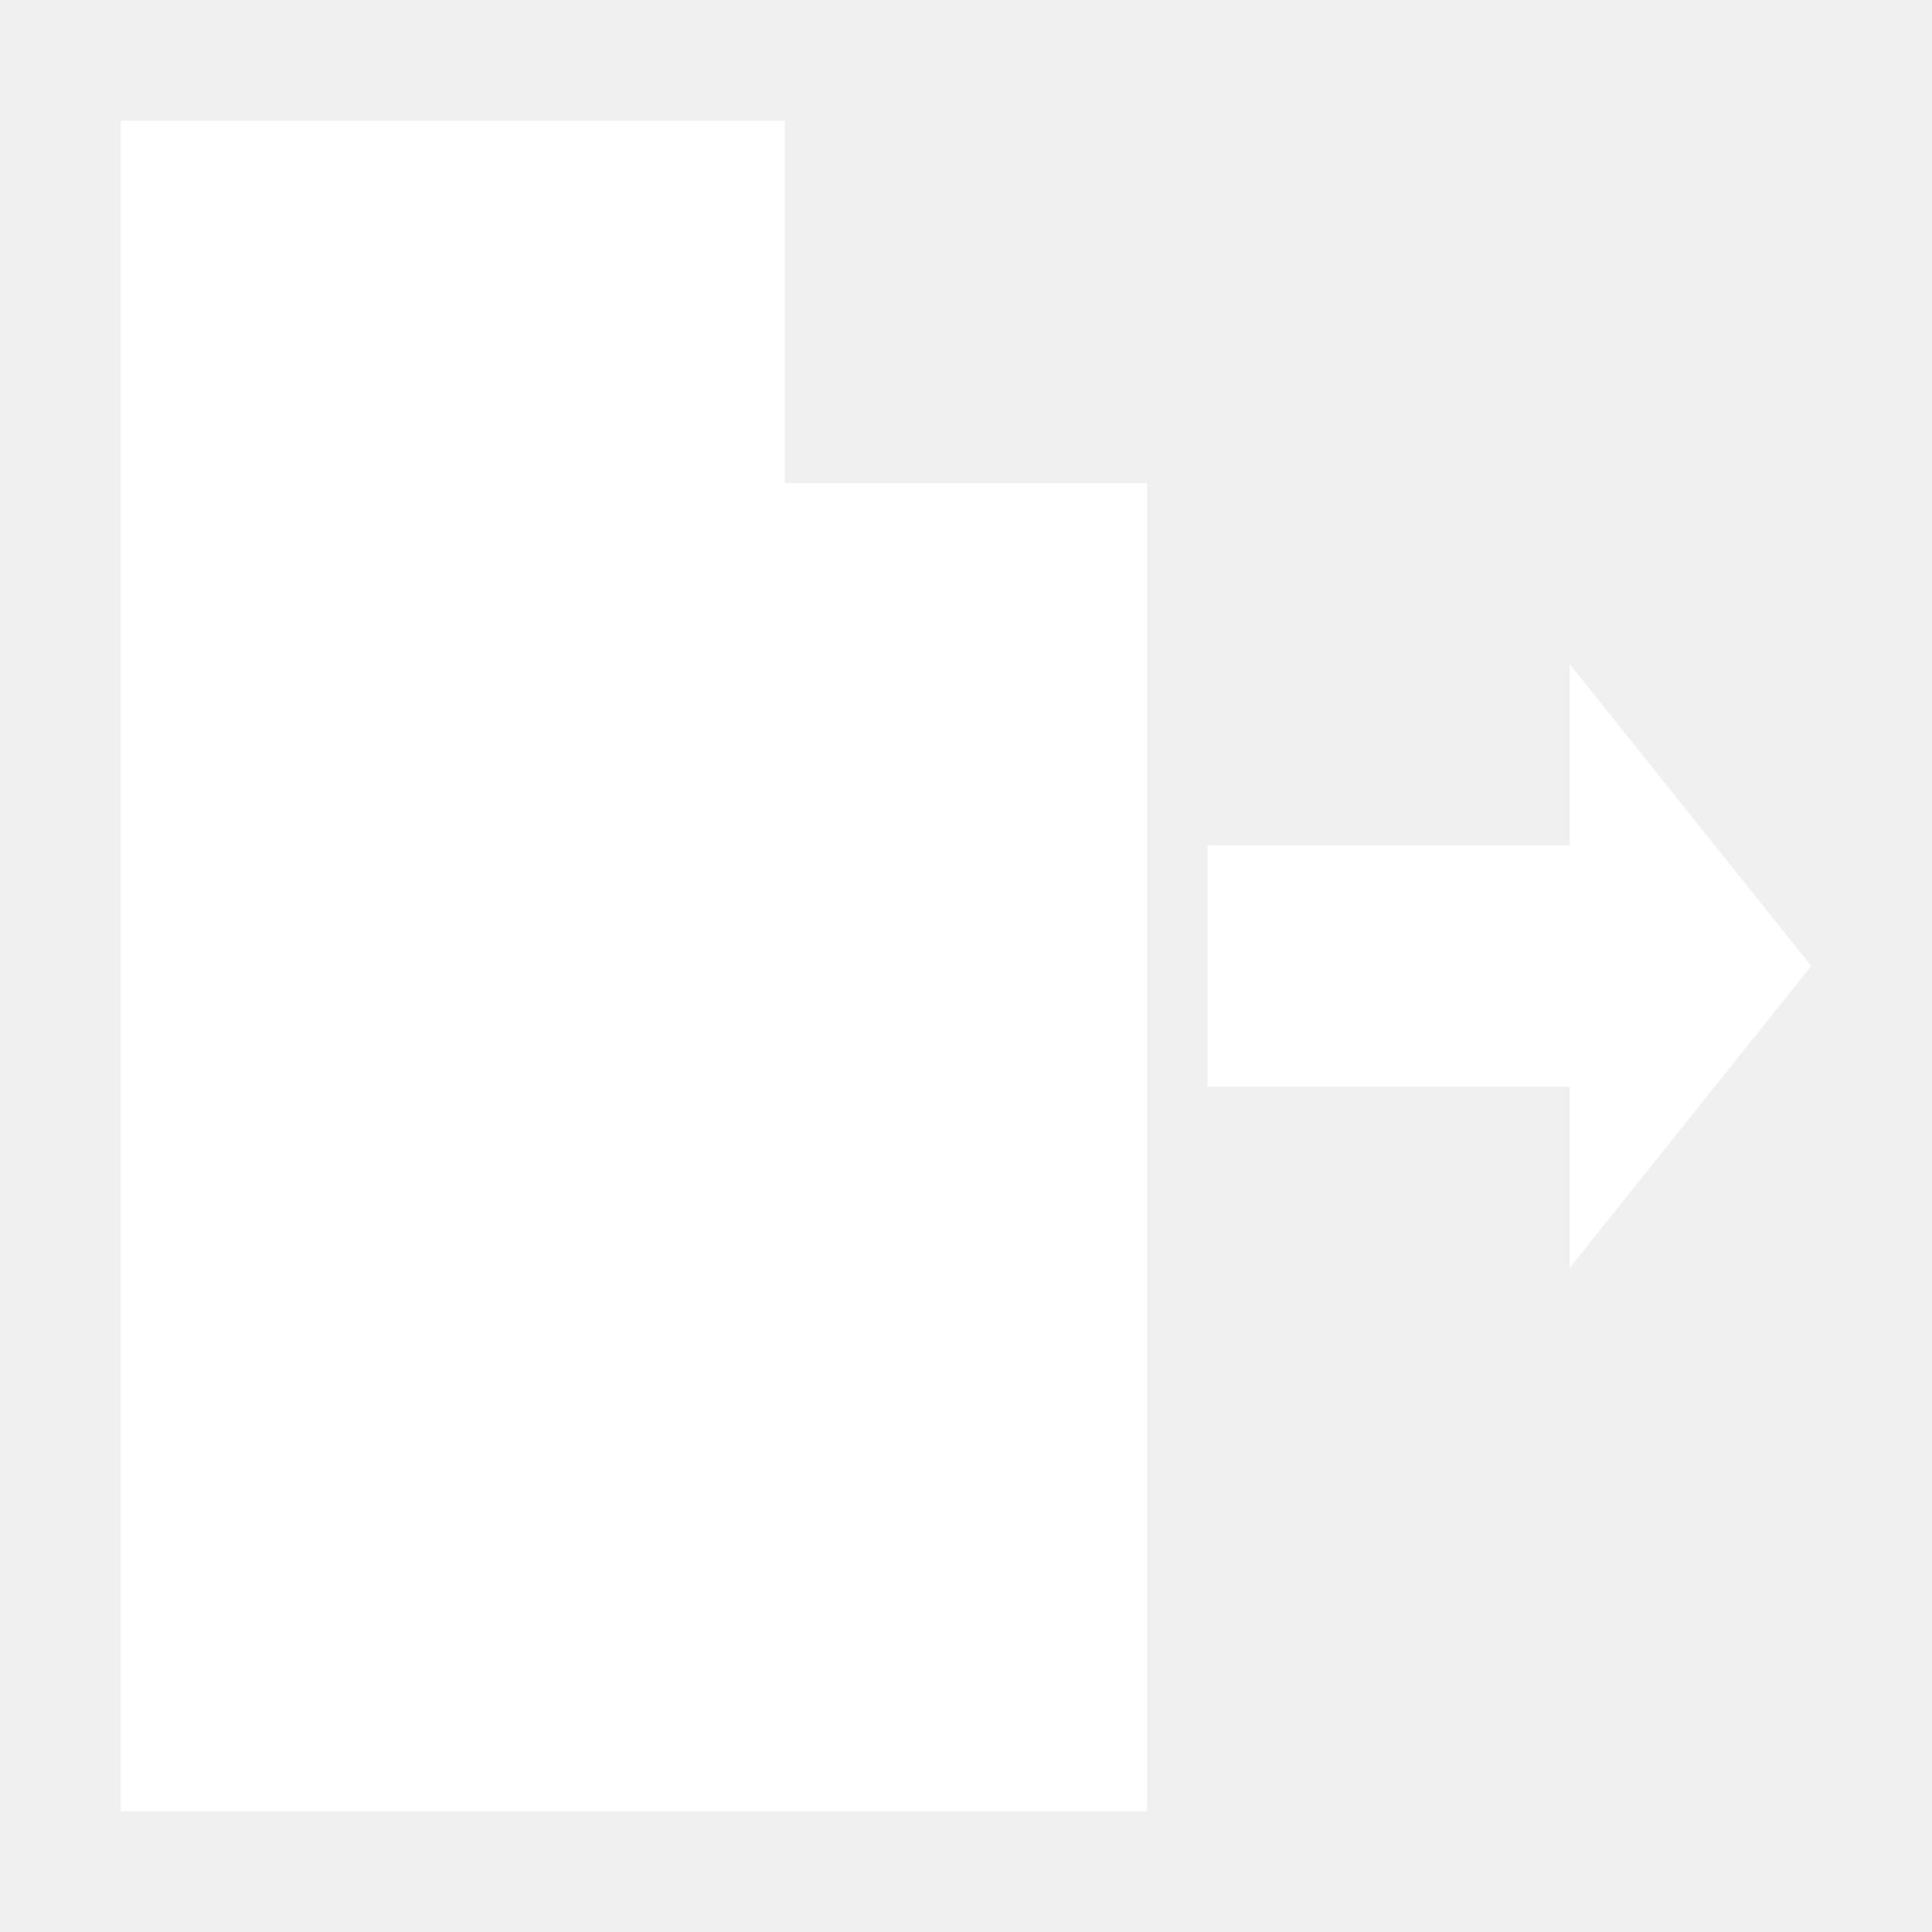
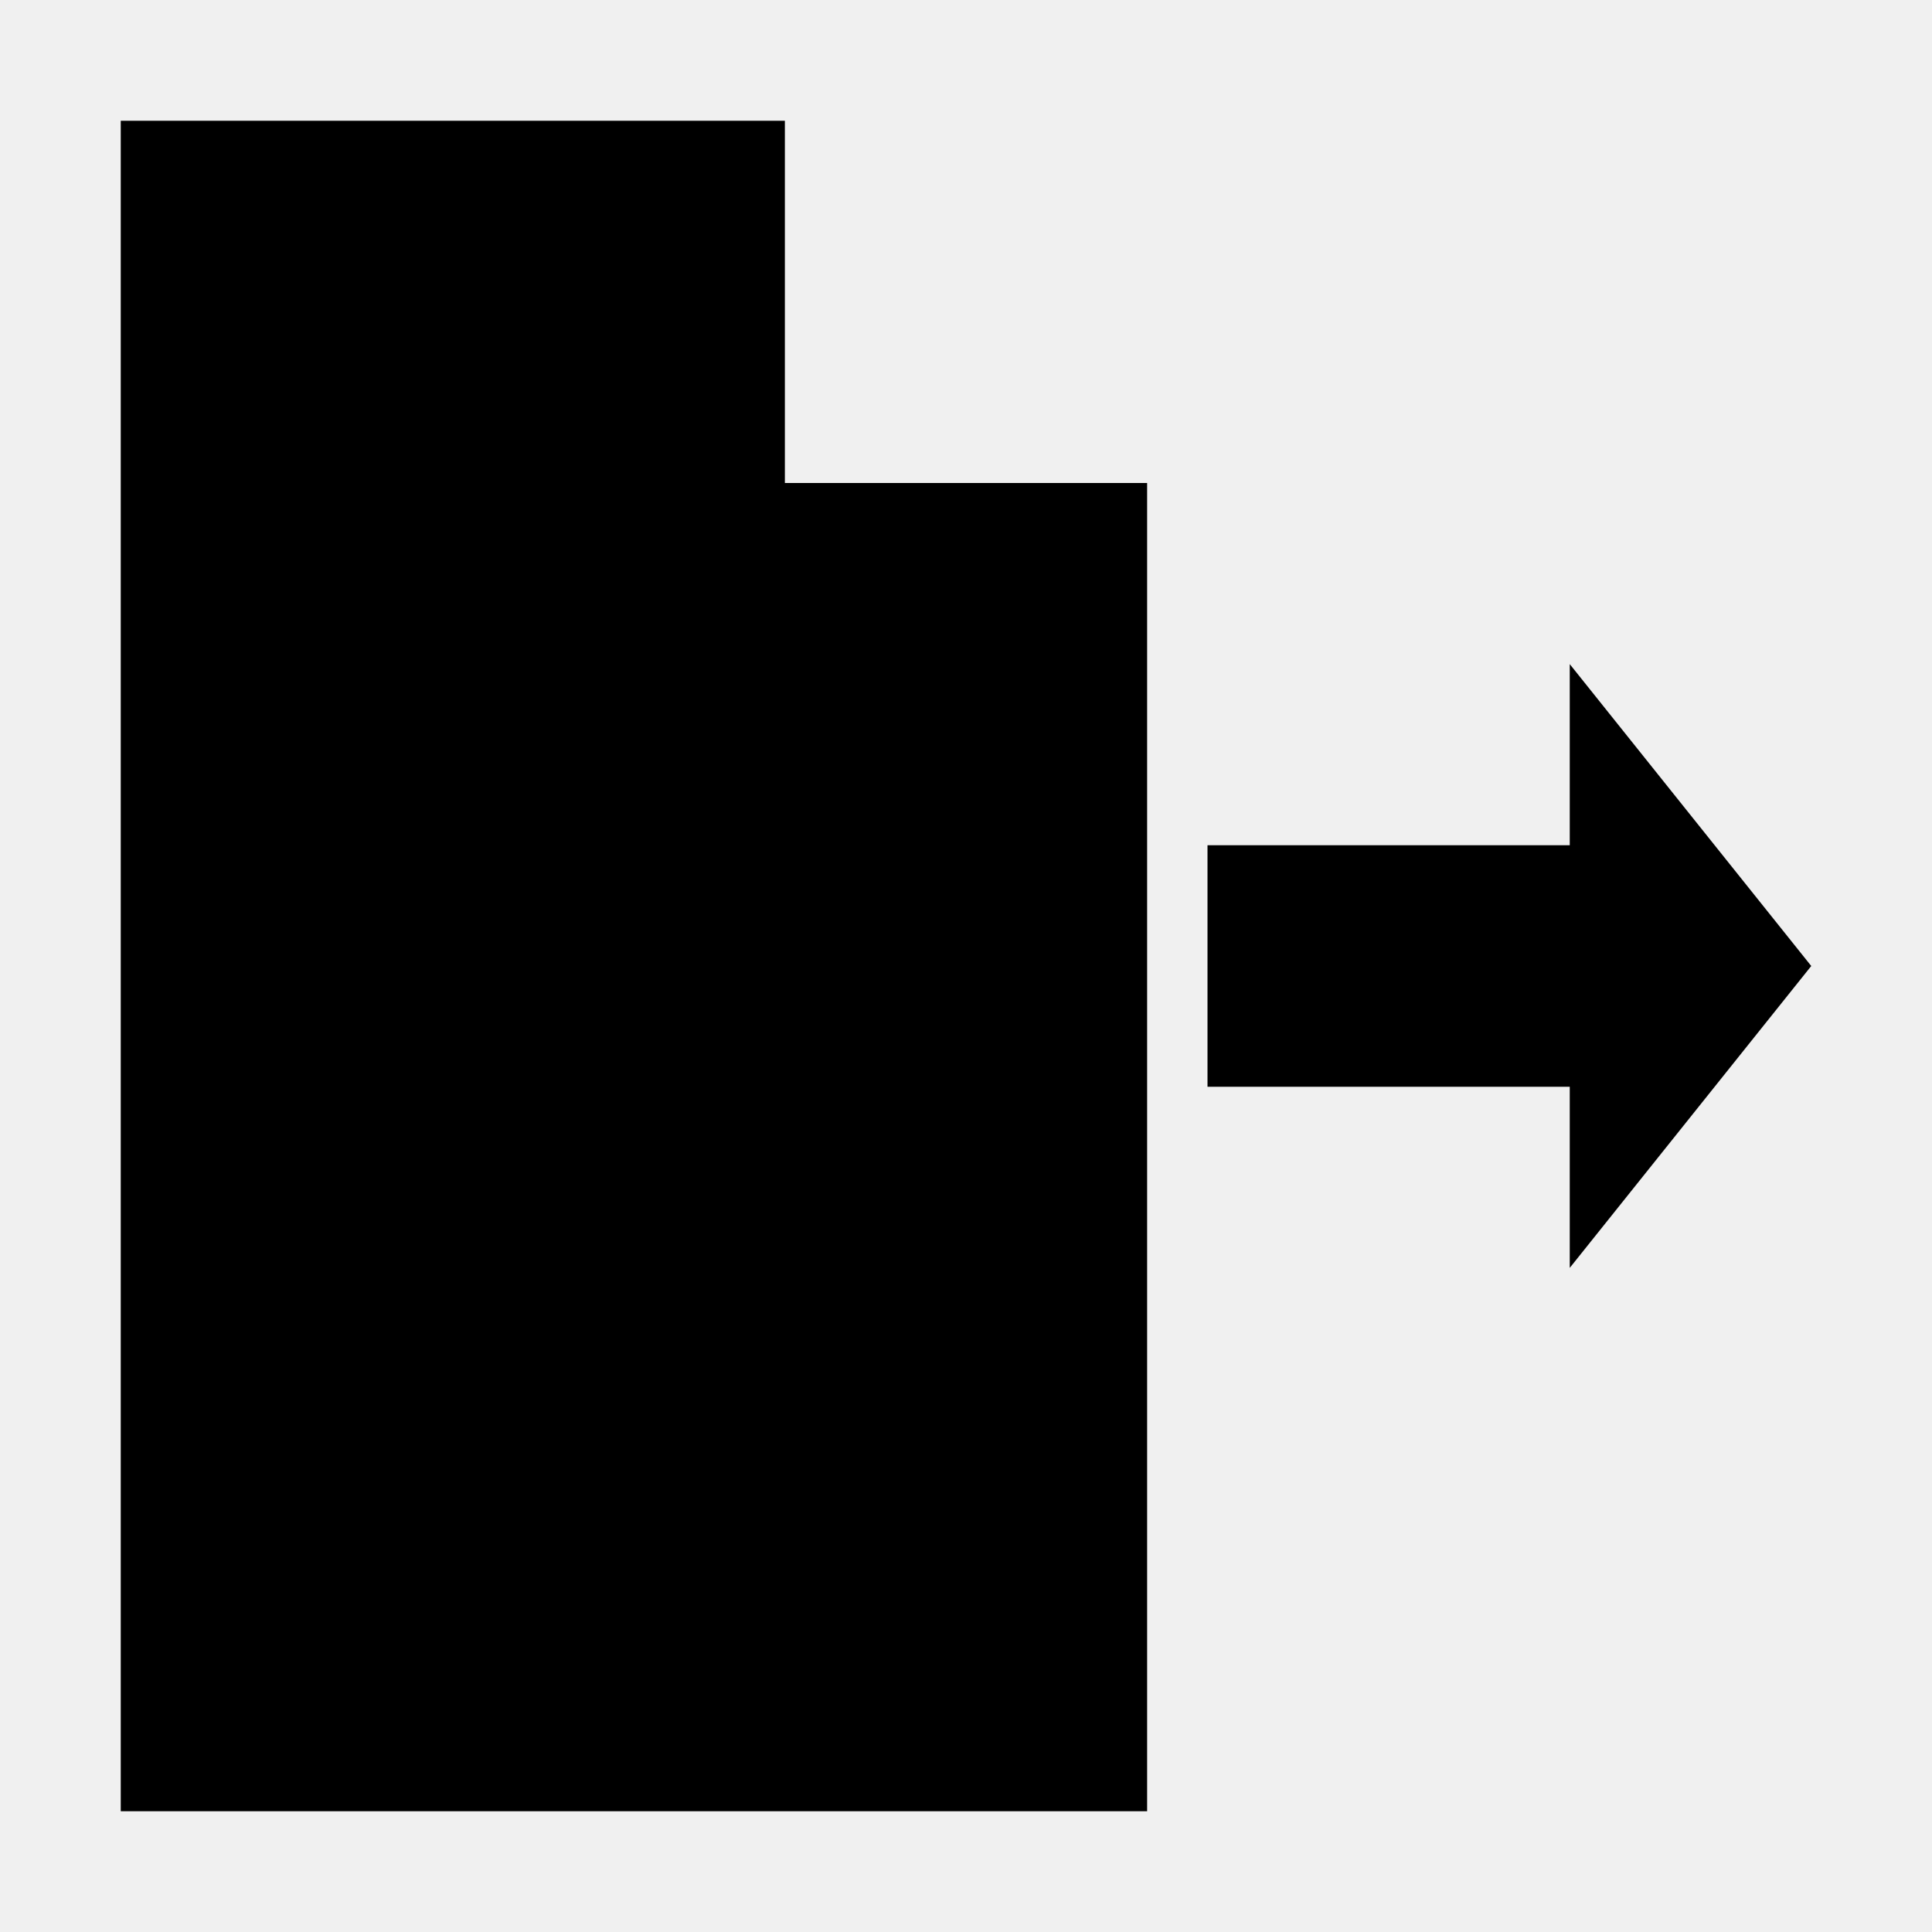
<svg xmlns="http://www.w3.org/2000/svg" viewBox="0 0 32 32" width="32" height="32">
-   <path fill="white" fill-rule="evenodd" d="M2 2h11l6 6v22H2z M13 2l6 6h-6z" />
-   <path fill="white" d="M20 14h6v-3l4 5-4 5v-3h-6z" />
+   <path fill="#000000" fill-rule="evenodd" d="M2 2h11l6 6v22H2z M13 2l6 6h-6z" />
+   <path fill="#000000" d="M20 14h6v-3l4 5-4 5v-3h-6z" />
</svg>
